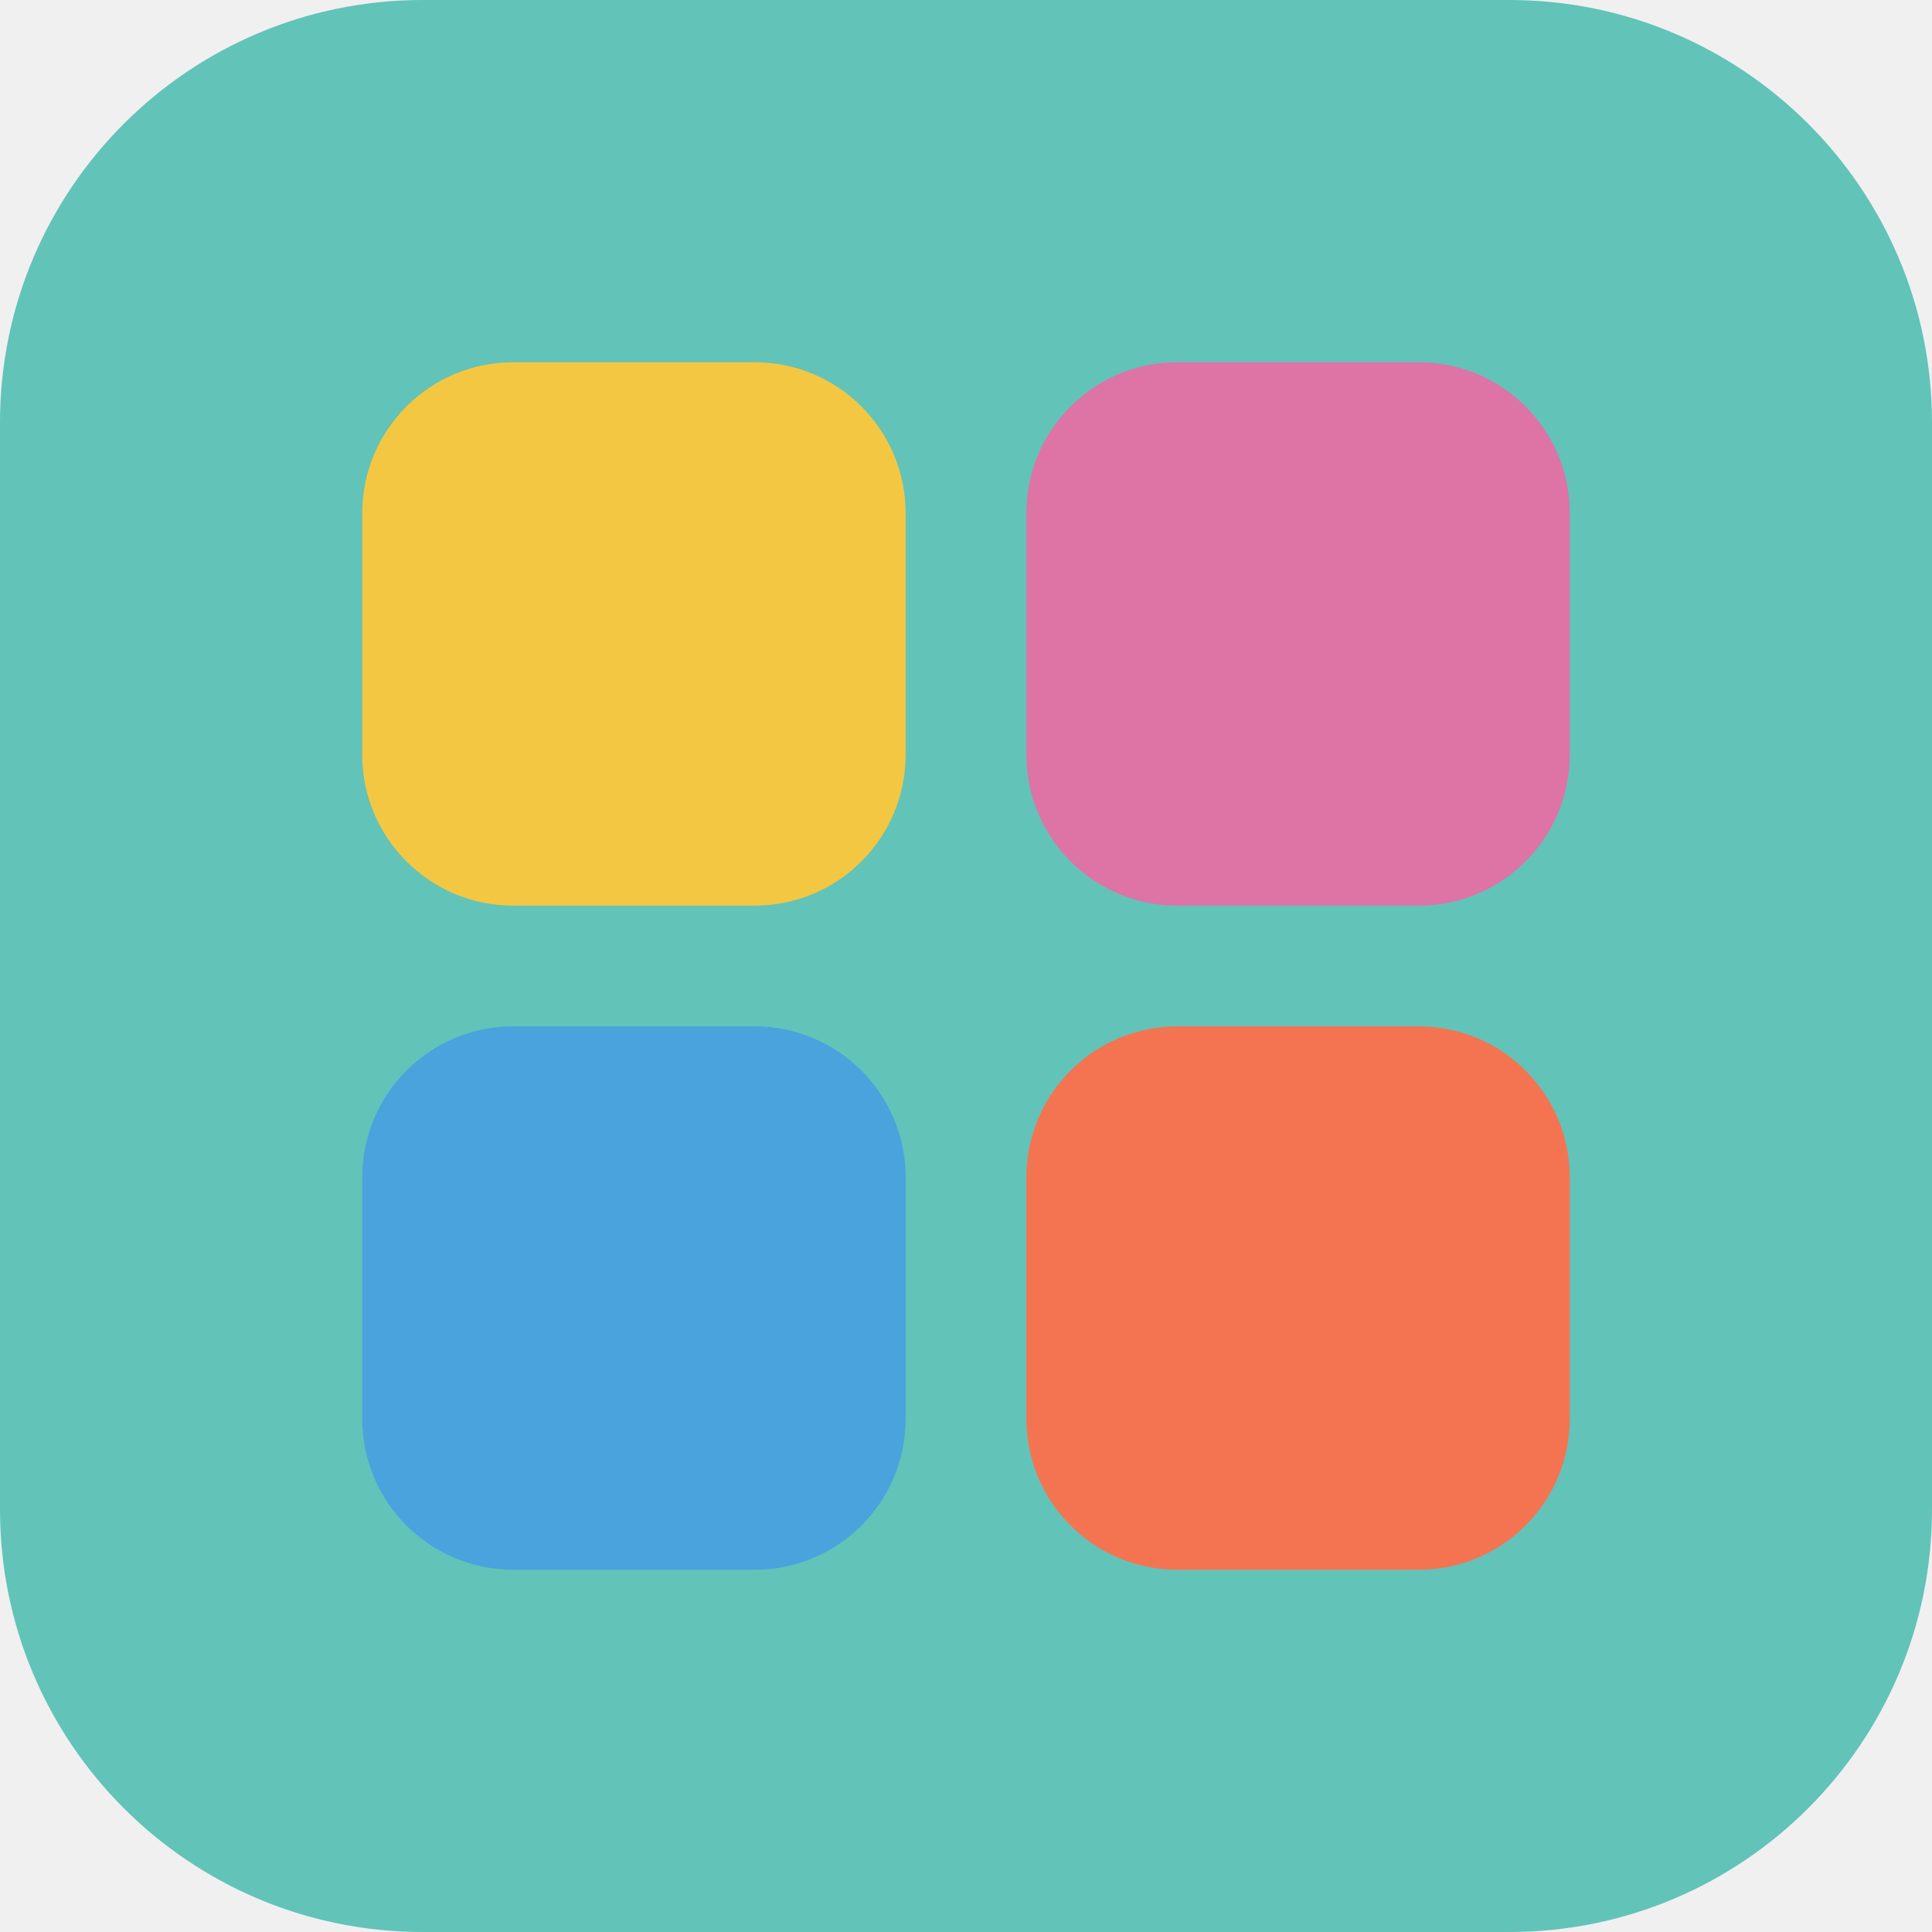
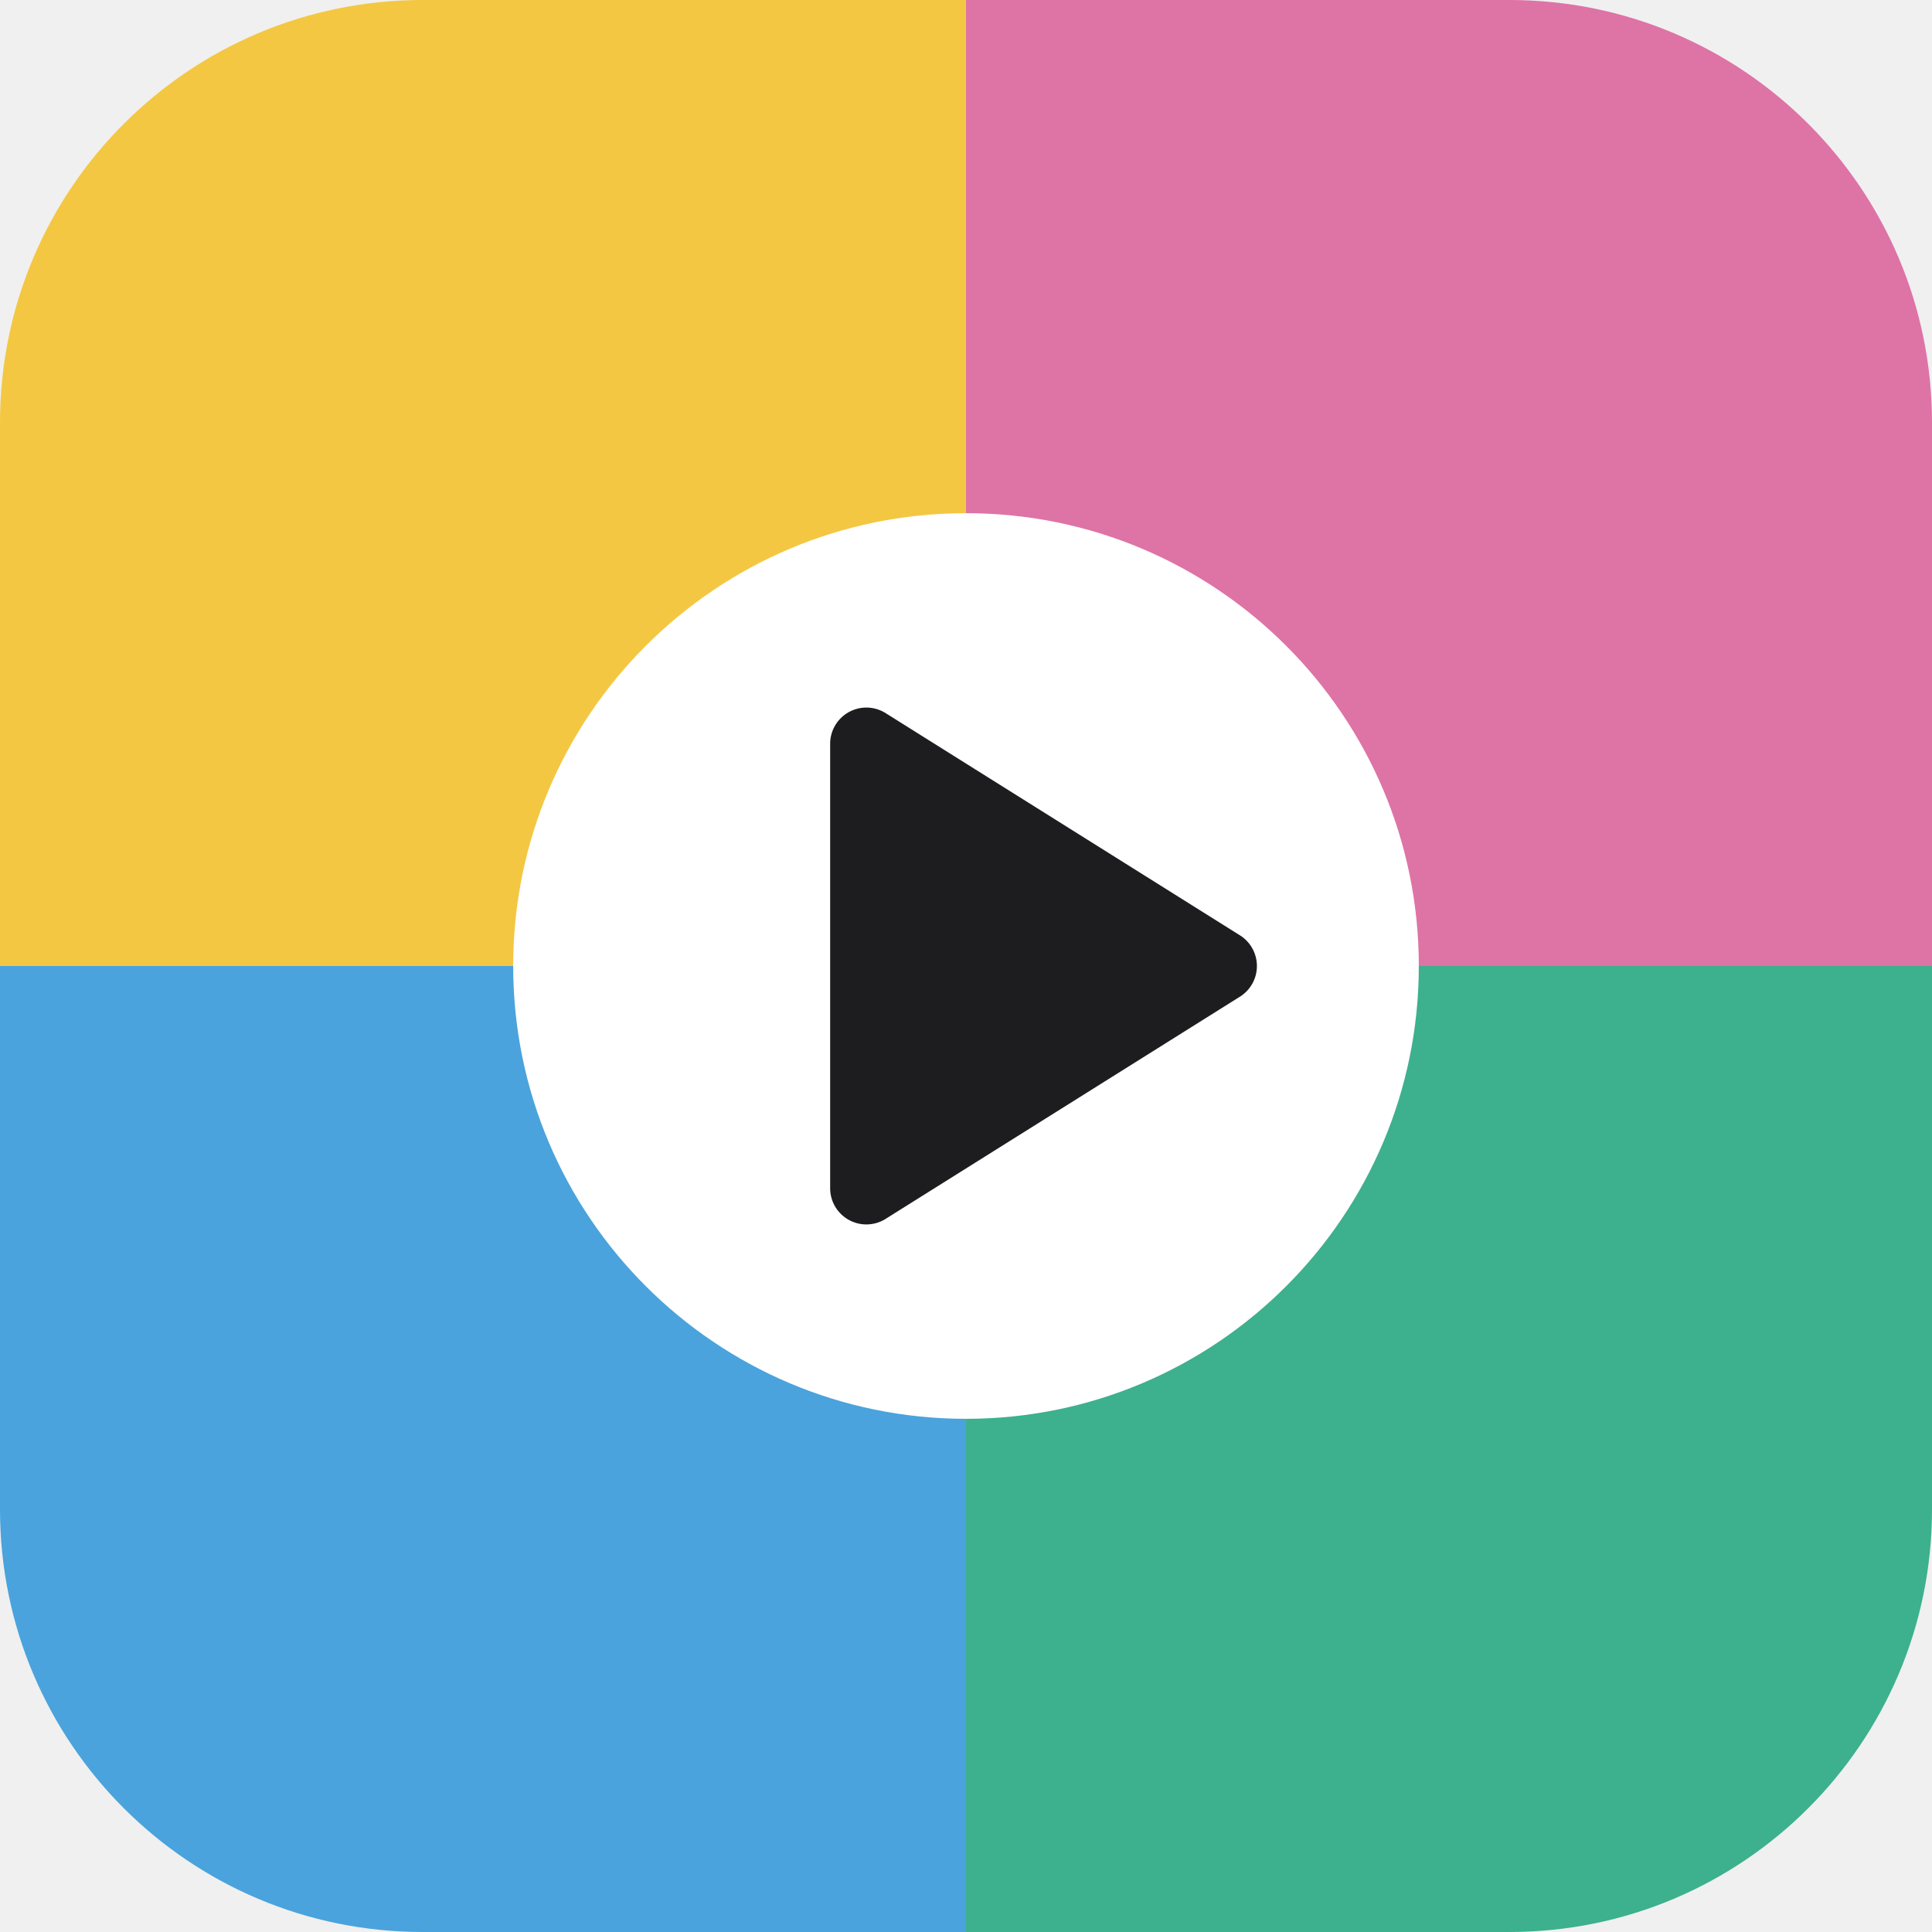
<svg xmlns="http://www.w3.org/2000/svg" viewBox="0 0 64 64">
-   <rect width="64" height="64" rx="14" fill="#62c3b9" />
-   <rect x="12" y="12" width="18" height="18" rx="5" fill="#f4c742" />
-   <rect x="34" y="12" width="18" height="18" rx="5" fill="#de73a6" />
-   <rect x="12" y="34" width="18" height="18" rx="5" fill="#4aa3dc" />
-   <rect x="34" y="34" width="18" height="18" rx="5" fill="#f47452" />
+   <clipPath id="r">
+     <rect width="64" height="64" rx="14" />
+   </clipPath>
+   <g clip-path="url(#r)">
+     <rect width="32" height="32" fill="#f4c742" />
+     <rect x="32" width="32" height="32" fill="#de73a6" />
+     <rect y="32" width="32" height="32" fill="#4aa3dc" />
+     <rect x="32" y="32" width="32" height="32" fill="#3db08e" />
+   </g>
+   <circle cx="32" cy="32" r="15" fill="#ffffff" />
+   <path d="M27.5 24.6v14.8a1.2 1.2 0 0 0 1.8 1l11.8-7.4a1.2 1.2 0 0 0 0-2l-11.8-7.4a1.2 1.2 0 0 0-1.8 1z" fill="#1d1d1f" />
</svg>
